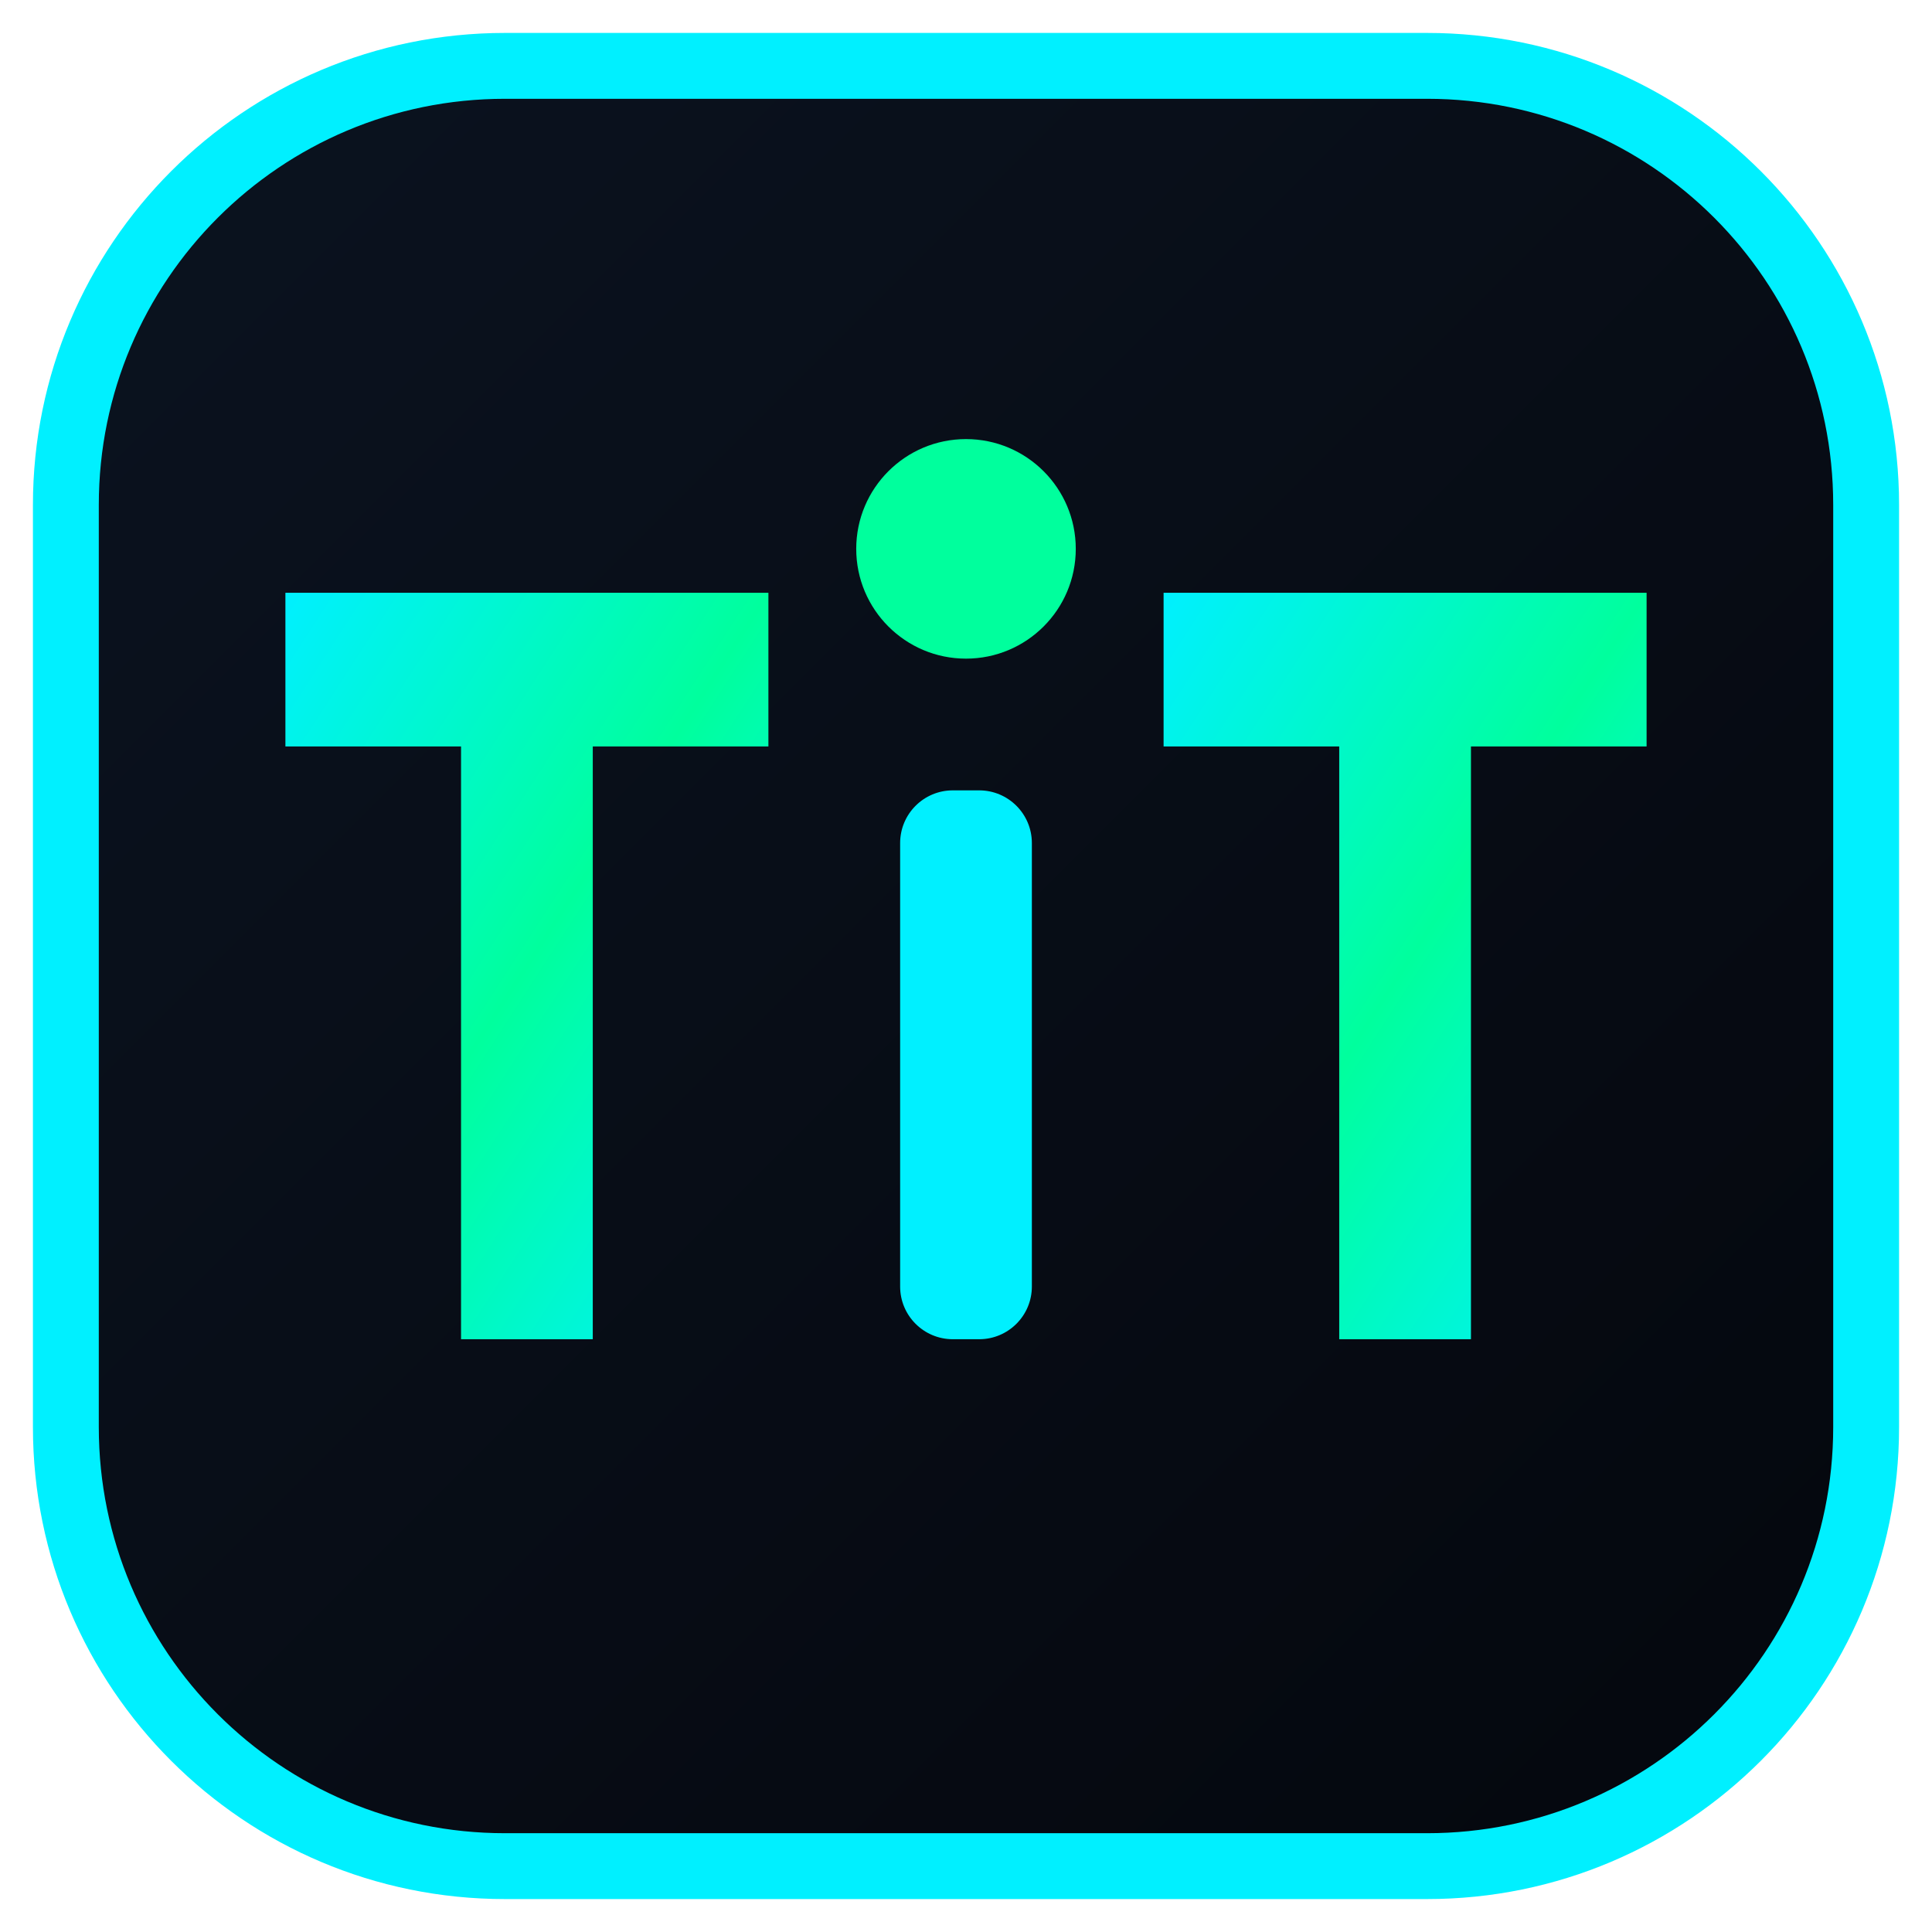
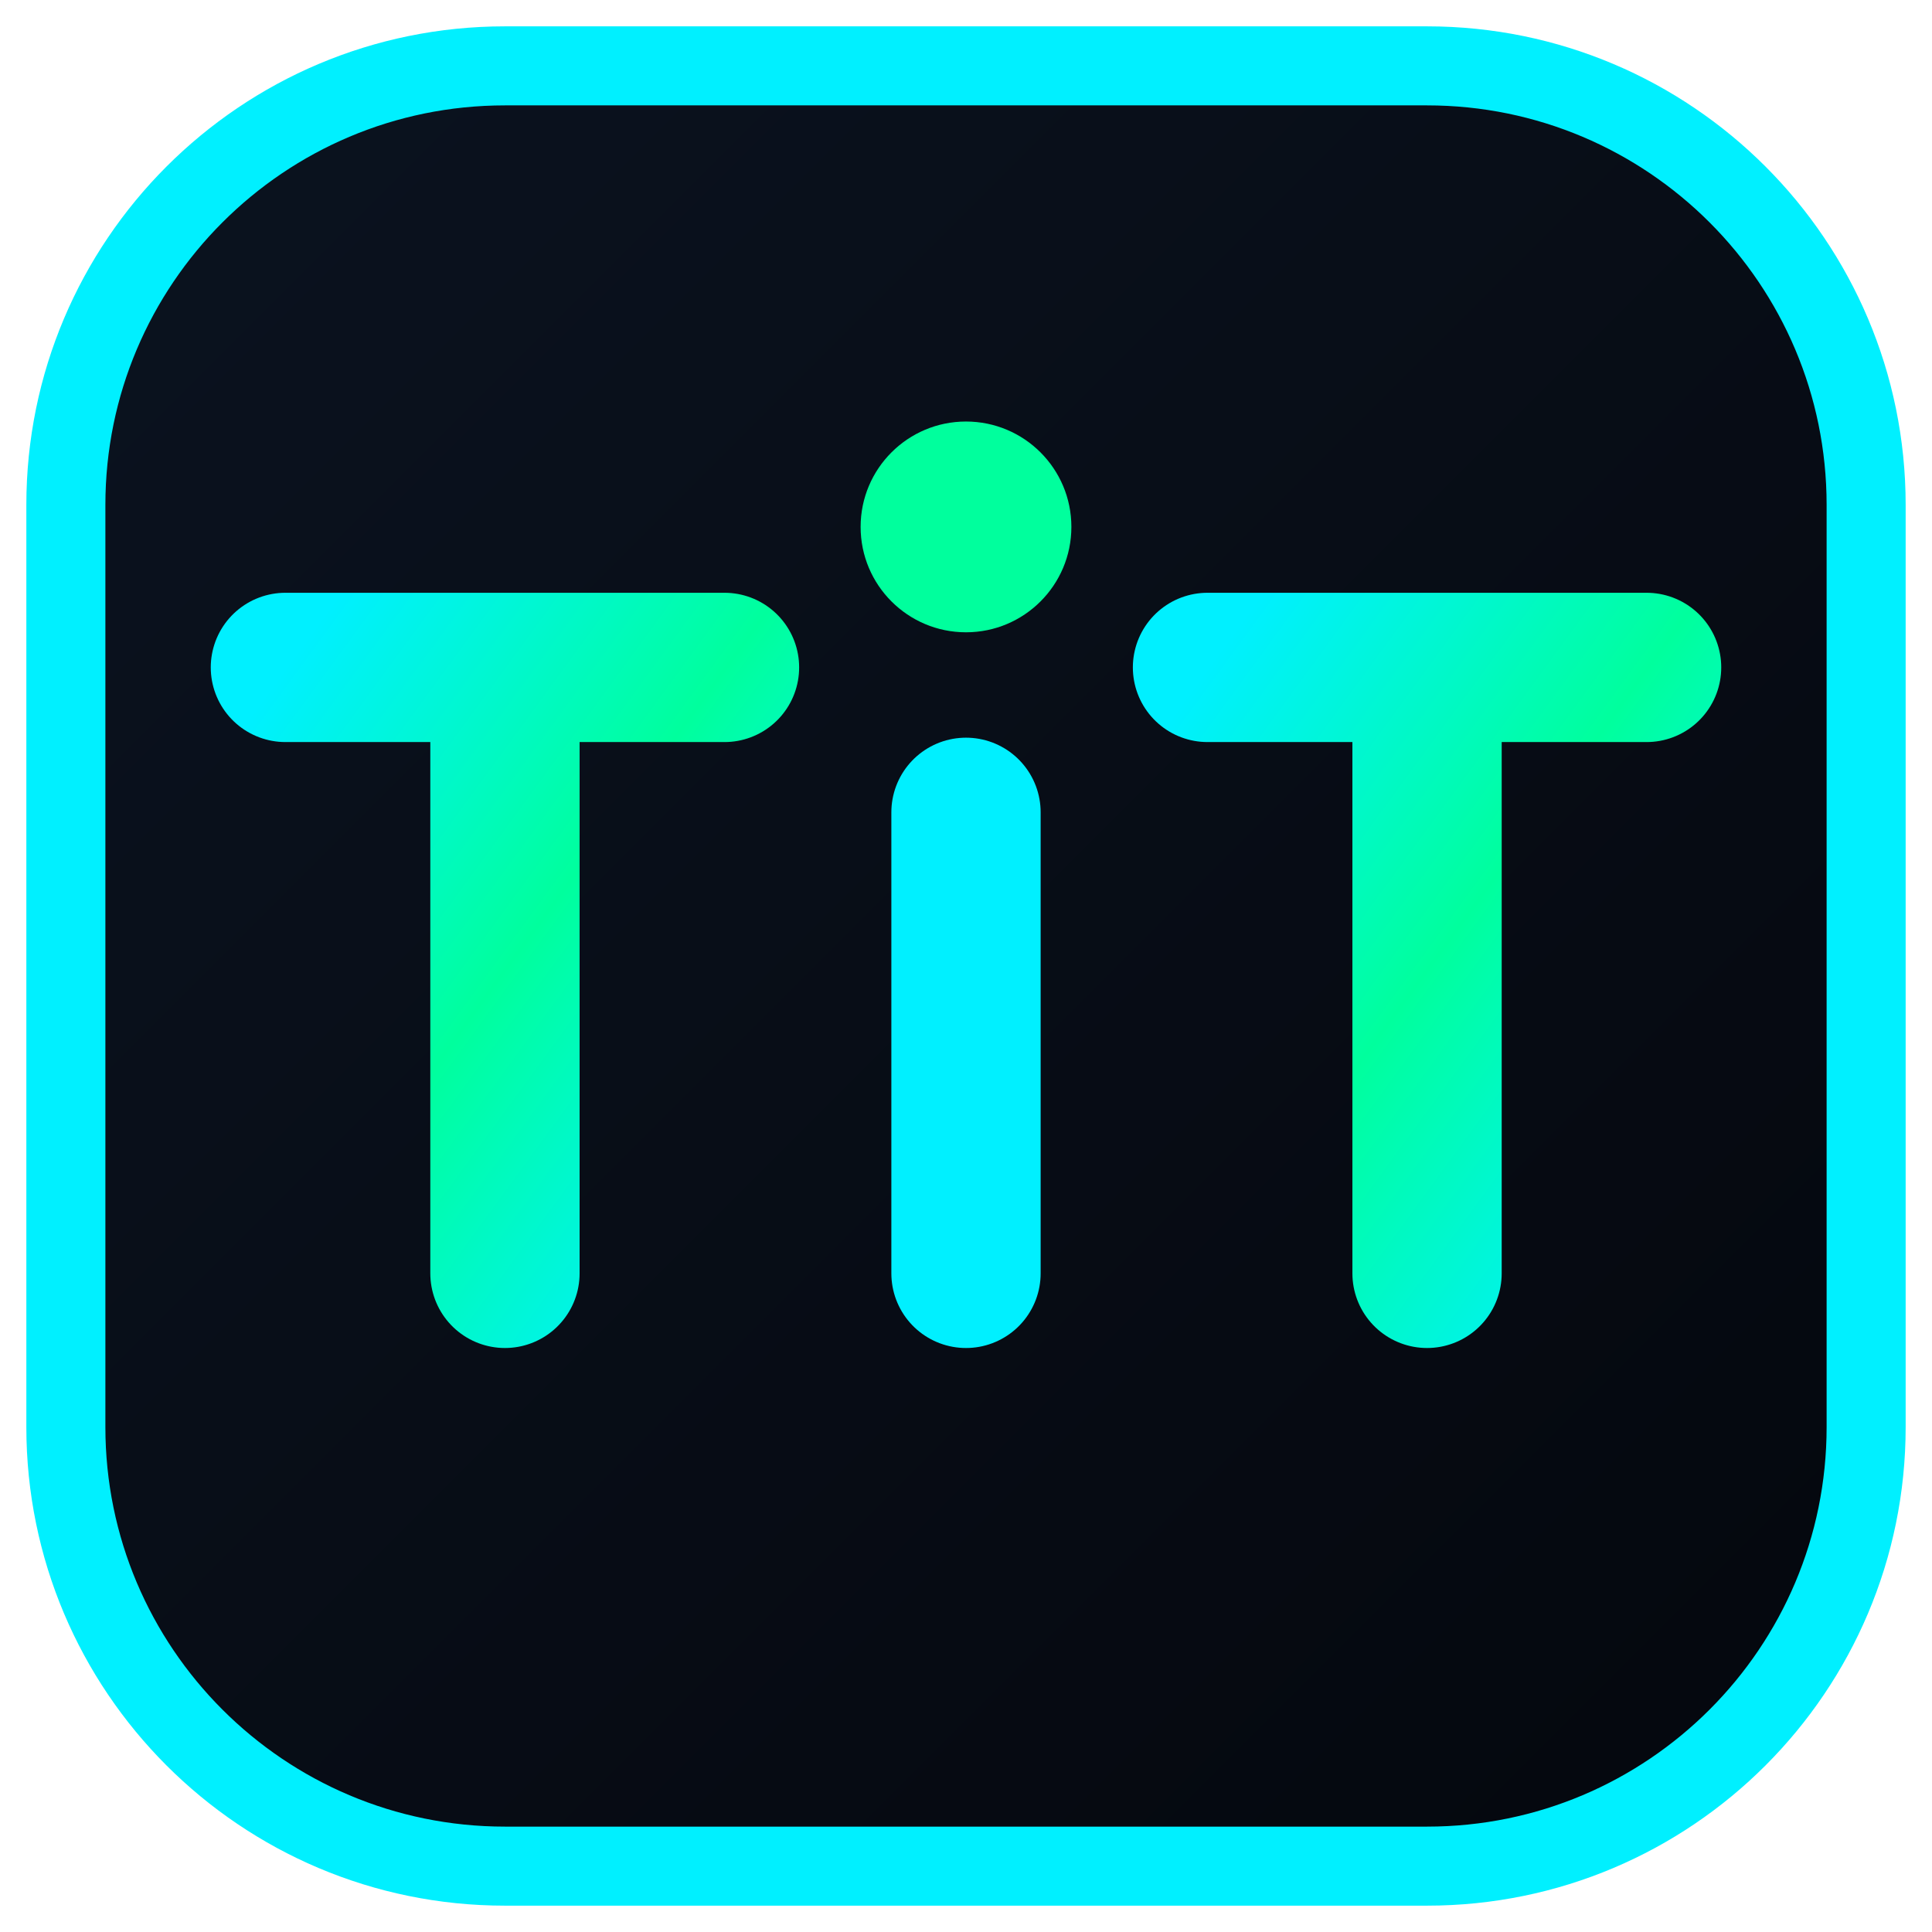
<svg xmlns="http://www.w3.org/2000/svg" viewBox="0 0 44 44" fill="none">
  <defs>
    <linearGradient id="tit-bg" x1="0%" y1="0%" x2="100%" y2="100%">
      <stop offset="0%" stop-color="#0b1320" />
      <stop offset="100%" stop-color="#04070d" />
    </linearGradient>
    <linearGradient id="tit-neon" x1="0%" y1="0%" x2="100%" y2="100%">
      <stop offset="0%" stop-color="#00f0ff" />
      <stop offset="50%" stop-color="#00ff9d" />
      <stop offset="100%" stop-color="#00f0ff" />
    </linearGradient>
  </defs>
-   <rect x="1.5" y="1.5" width="41" height="41" rx="10" fill="url(#tit-bg)" stroke="#00f0ff" stroke-width="1.5" />
-   <path d="M 6.5 13.5 H 17.5 V 17 H 13.5 V 30.5 H 10.5 V 17 H 6.5 Z" fill="url(#tit-neon)" />
-   <circle cx="22" cy="12.5" r="2.5" fill="#00ff9d" />
-   <rect x="20.5" y="18" width="3" height="12.5" rx="1.2" fill="#00f0ff" />
-   <path d="M 26.5 13.5 H 37.5 V 17 H 33.5 V 30.5 H 30.5 V 17 H 26.5 Z" fill="url(#tit-neon)" />
+   <style>
+     @keyframes tit-pulse {
+       0%, 100% { opacity: 0.9; }
+       50% { opacity: 1; }
+     }
+     .tit-fav-letters {
+       animation: tit-pulse 2.5s ease-in-out infinite;
+     }
+   </style>
+   <rect x="1.5" y="1.5" width="41" height="41" rx="10" fill="url(#tit-bg)" stroke="#00f0ff" stroke-width="1.8" />
+   <g class="tit-fav-letters">
+     <path d="M 6.5 15.2 H 16.5 M 11.5 15.2 V 29" stroke="url(#tit-neon)" stroke-width="3.4" stroke-linecap="round" stroke-linejoin="round" />
+     <circle cx="22" cy="12" r="2.4" fill="#00ff9d" />
+     <path d="M 22 18.5 V 29" stroke="#00f0ff" stroke-width="3.4" stroke-linecap="round" />
+     <path d="M 27.5 15.2 H 37.5 M 32.5 15.2 V 29" stroke="url(#tit-neon)" stroke-width="3.4" stroke-linecap="round" stroke-linejoin="round" />
+   </g>
</svg>
